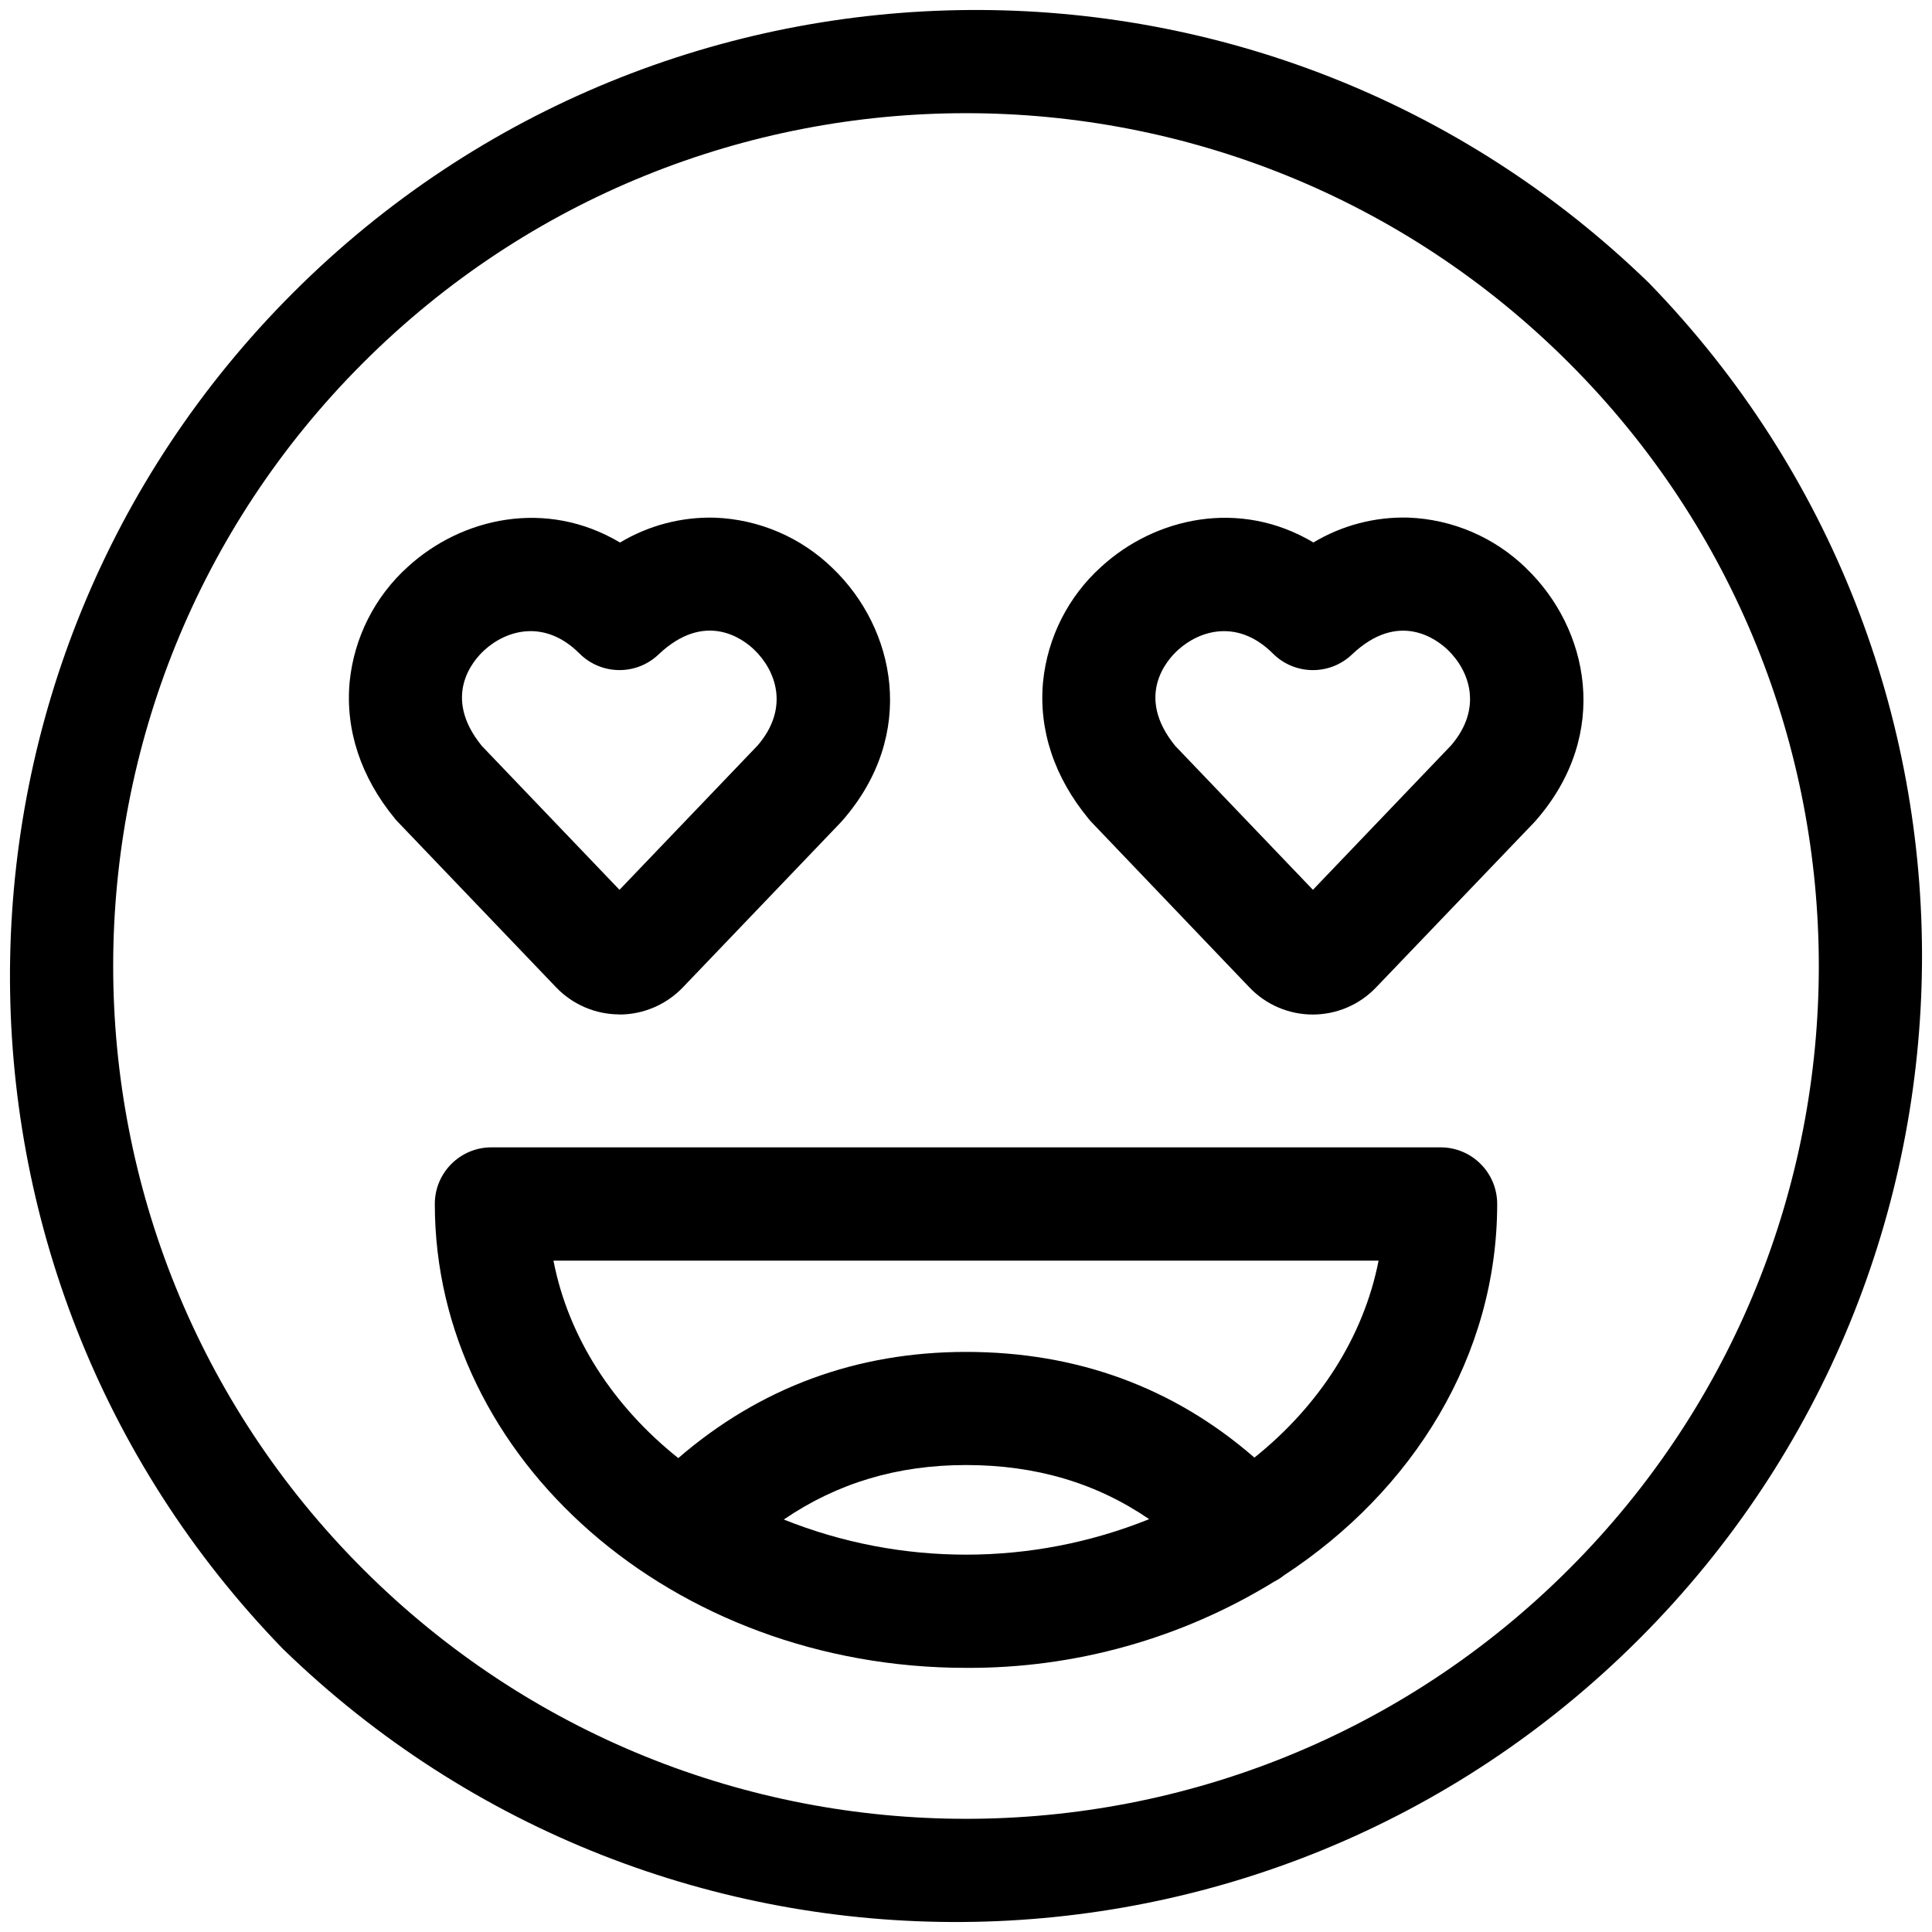
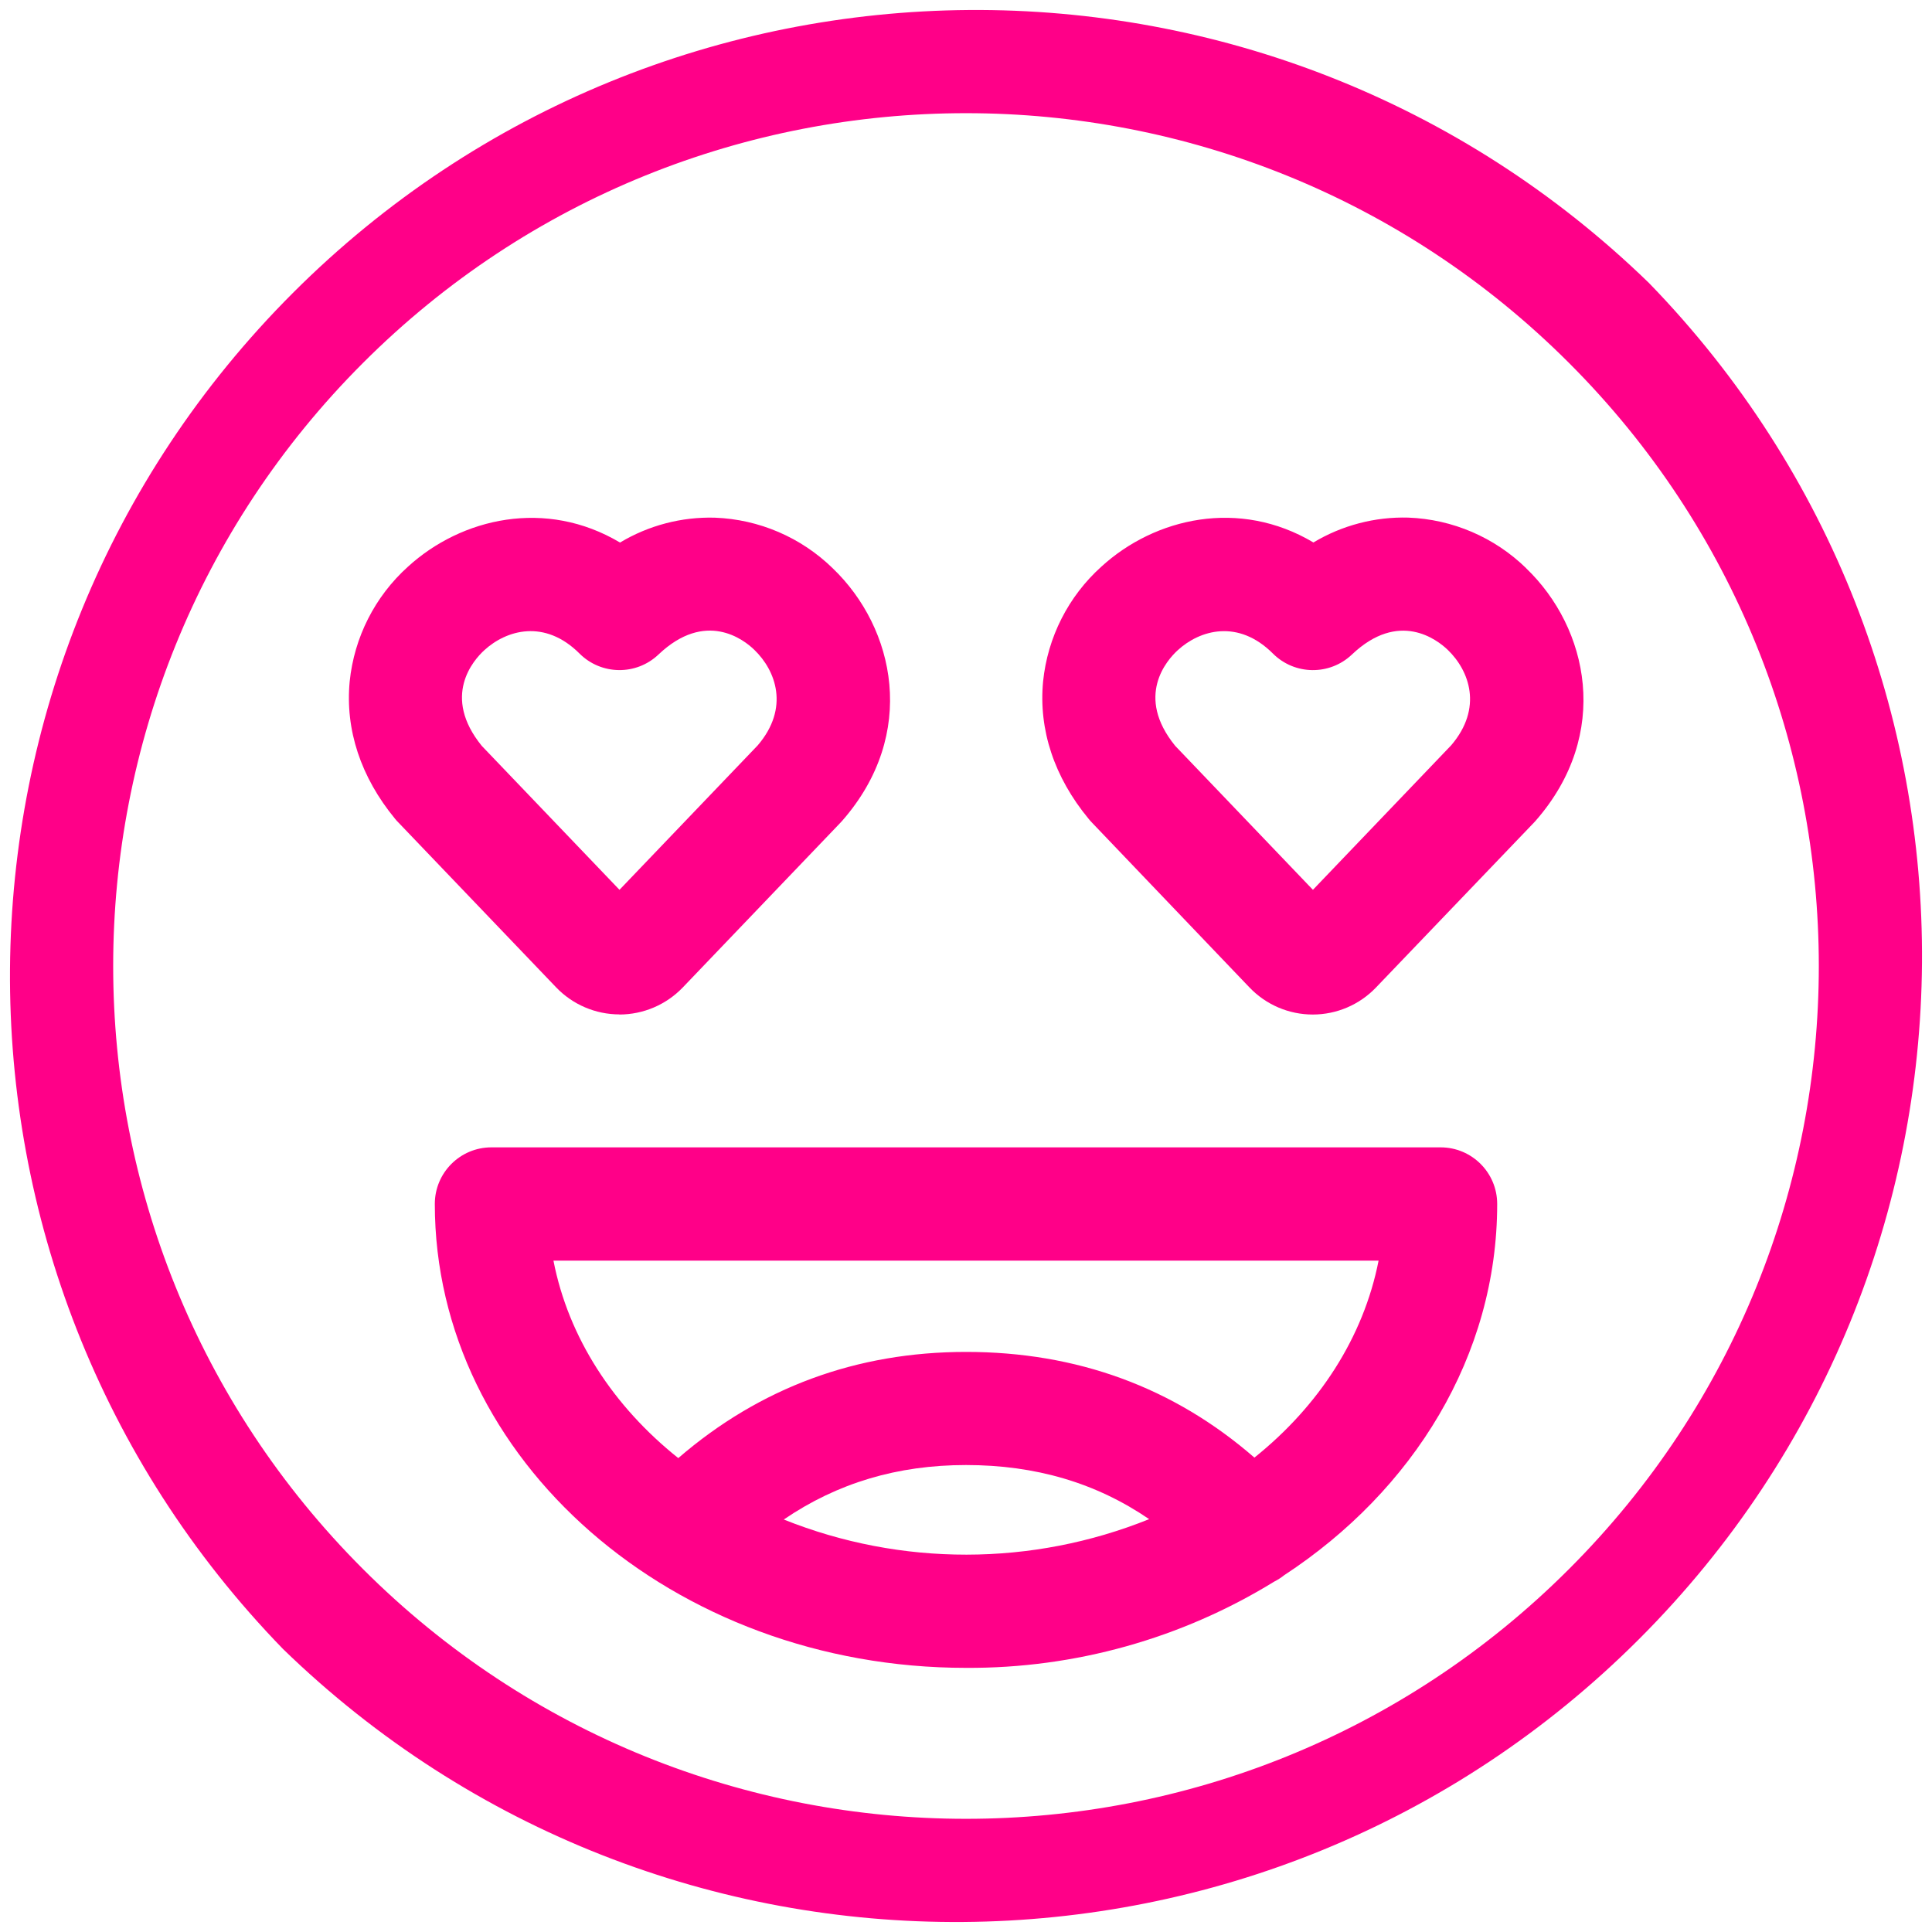
- <svg xmlns="http://www.w3.org/2000/svg" id="Layer_1" data-name="Layer 1" viewBox="0 0 512 512">
+ <svg xmlns="http://www.w3.org/2000/svg" id="Layer_1" data-name="Layer 1" viewBox="0 0 512 512" fill="#ff0088">
  <path d="M437,75A256,256,0,0,0,75,437,256,256,0,0,0,437,75ZM415.81,415.81A226,226,0,0,1,96.19,96.19,226,226,0,0,1,415.81,415.81Z" transform="translate(0)" />
  <path d="M381.78,304.06H130.23a15,15,0,0,0-15,15C115.23,386.85,178.38,442,256,442a154.26,154.26,0,0,0,81.67-22.85,15.3,15.3,0,0,0,2.62-1.68c34.27-22.45,56.48-58.2,56.48-98.41a15,15,0,0,0-15-15ZM207.71,402.69c14.19-9.68,30.13-14.44,48.3-14.44,18.45,0,34.47,4.73,48.53,14.34a129.9,129.9,0,0,1-96.83.1Zm124.71-16.42c-21.39-18.6-47-28-76.41-28-29,0-54.62,9.46-76.26,28.14-17.15-13.67-29.11-31.89-33.08-52.33H365.34c-4,20.38-15.86,38.55-32.92,52.21Z" transform="translate(0)" />
  <path d="M404.44,150.57a47.27,47.27,0,0,0-31.23-13.4,46.42,46.42,0,0,0-25.14,6.59c-19.62-11.69-42-6.58-56.21,6.42a47.36,47.36,0,0,0-15.43,30.42c-1.22,12.79,2.95,25.36,12.05,36.38.28.35.57.68.88,1L325,255.28l6.15,6.43a23.18,23.18,0,0,0,33.49,0L406.51,218c.16-.16.31-.32.45-.49,20.14-23,14-51.08-2.52-66.92Zm-19.86,46.94-36.64,38.3-1.22-1.27-35.28-36.88c-10.7-13.15-2.2-22.72.68-25.35,5.84-5.36,16-8.33,25.23.9a15,15,0,0,0,20.92.25c12.45-11.83,22.58-3.94,25.39-1.25,5.74,5.51,9.38,15.41.92,25.3Z" transform="translate(0)" />
  <path d="M164.17,268.86a23.32,23.32,0,0,0,16.75-7.15L222.75,218l.45-.49c20.14-23,14-51.08-2.53-66.92a47.22,47.22,0,0,0-31.22-13.4,46.39,46.39,0,0,0-25.14,6.59c-19.62-11.69-42-6.58-56.22,6.42A47.39,47.39,0,0,0,92.67,180.6c-1.22,12.78,2.94,25.35,12,36.36.28.35.58.7.9,1l41.83,43.72a23.26,23.26,0,0,0,16.74,7.15Zm-35.82-96.55c5.85-5.36,16-8.34,25.24.9a15,15,0,0,0,20.91.25c12.45-11.83,22.59-4,25.4-1.25,5.73,5.51,9.38,15.41.92,25.3l-36.65,38.3-36.49-38.14c-10.7-13.16-2.21-22.73.67-25.36Z" transform="translate(0)" />
</svg>
